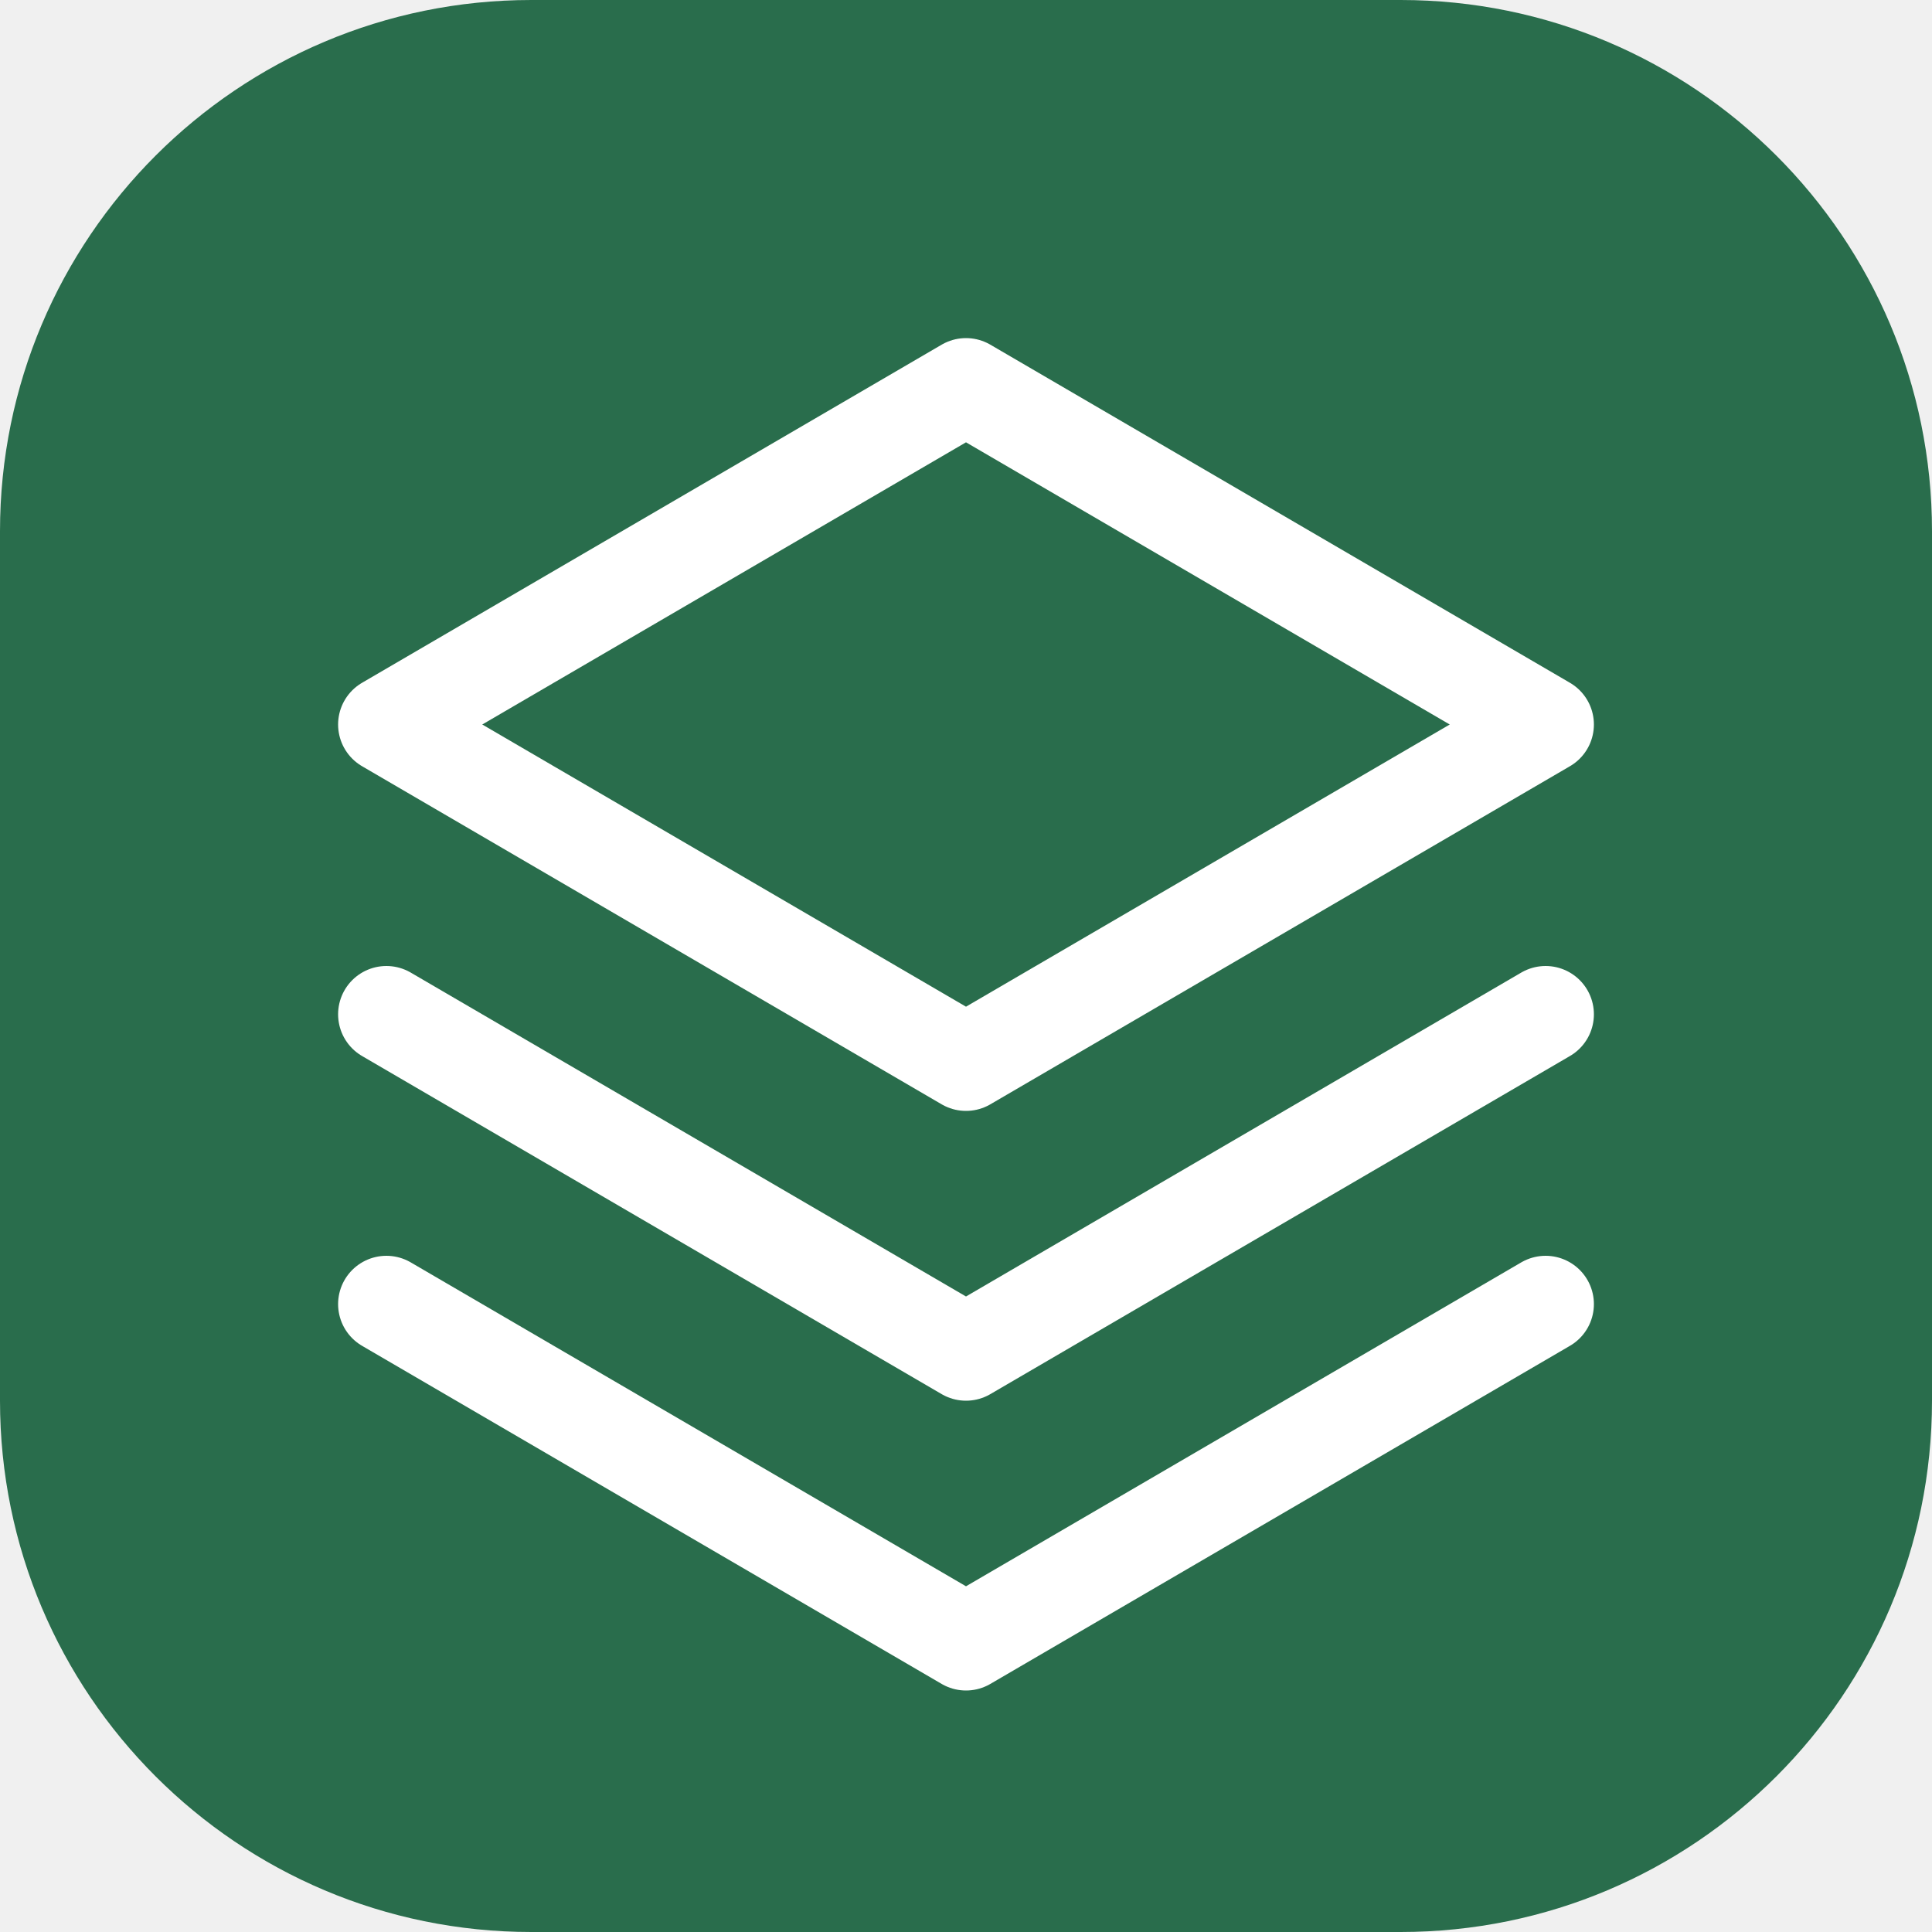
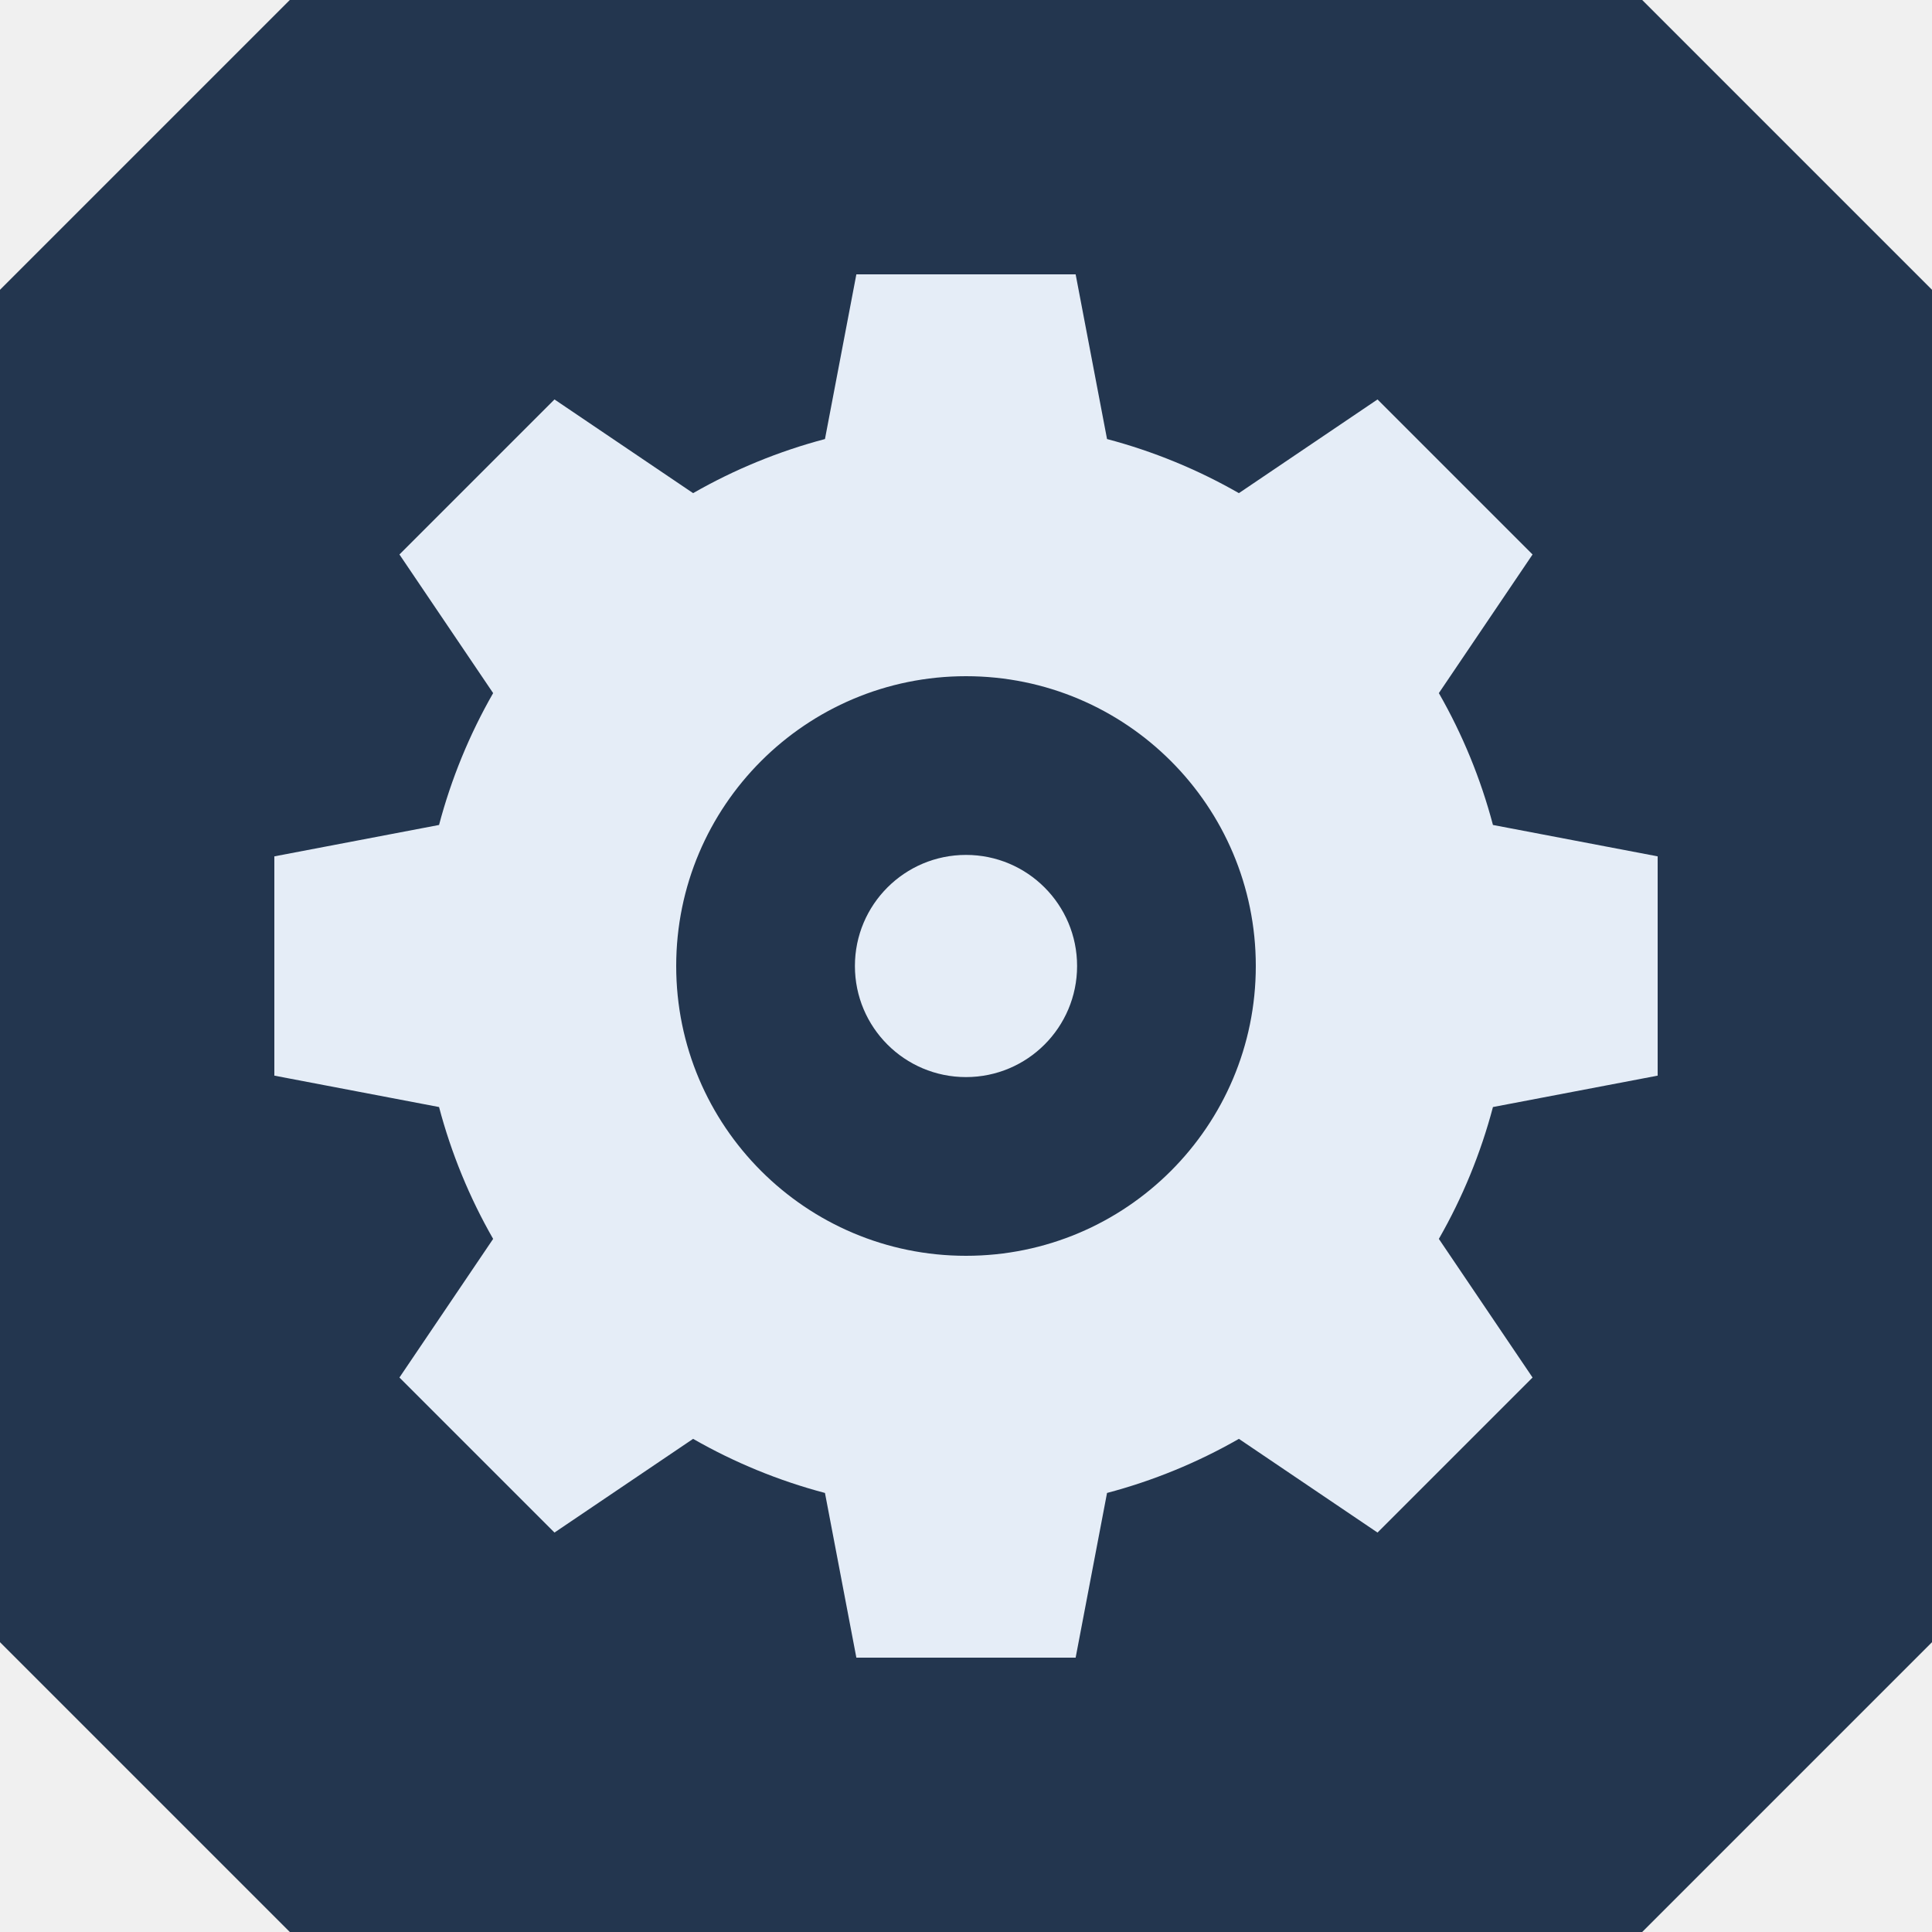
<svg xmlns="http://www.w3.org/2000/svg" viewBox="0 0 40 40">
-   <rect width="40" height="40" rx="11" fill="#296d4c" />
-   <g fill="none" stroke="#fff" stroke-width="2" stroke-linecap="round" stroke-linejoin="round">
-     <path d="M20 8 8 15l12 7 12-7Z M8 21l12 7 12-7 M8 27l12 7 12-7" />
+   <path d="M6 0h28l6 6v28l-6 6H6l-6-6V6Z" fill="#23364f" />
+   <g transform="translate(4 4)" fill="#e5edf7">
+     <path d="M26.91 13.08L30.32 13.73 30.32 18.27 26.91 18.92A11.3 11.3 0 0 1 25.79 21.65L27.73 24.52 24.52 27.73 21.65 25.79A11.3 11.3 0 0 1 18.92 26.91L18.27 30.32 13.73 30.32 13.08 26.91A11.3 11.3 0 0 1 10.35 25.79L7.48 27.73 4.27 24.52 6.21 21.65A11.3 11.3 0 0 1 5.09 18.92L1.68 18.27 1.68 13.73 5.09 13.08A11.3 11.3 0 0 1 6.21 10.35L4.27 7.48 7.48 4.27 10.35 6.21A11.3 11.3 0 0 1 13.08 5.09L13.73 1.68 18.27 1.68 18.92 5.09A11.3 11.3 0 0 1 21.65 6.21L24.52 4.27 27.73 7.48 25.79 10.35A11.3 11.3 0 0 1 26.91 13.08ZM22 16a6 6 0 1 0-12 0a6 6 0 1 0 12 0Z" fill-rule="evenodd" />
+     <circle cx="16" cy="16" r="2.3" />
  </g>
</svg>
